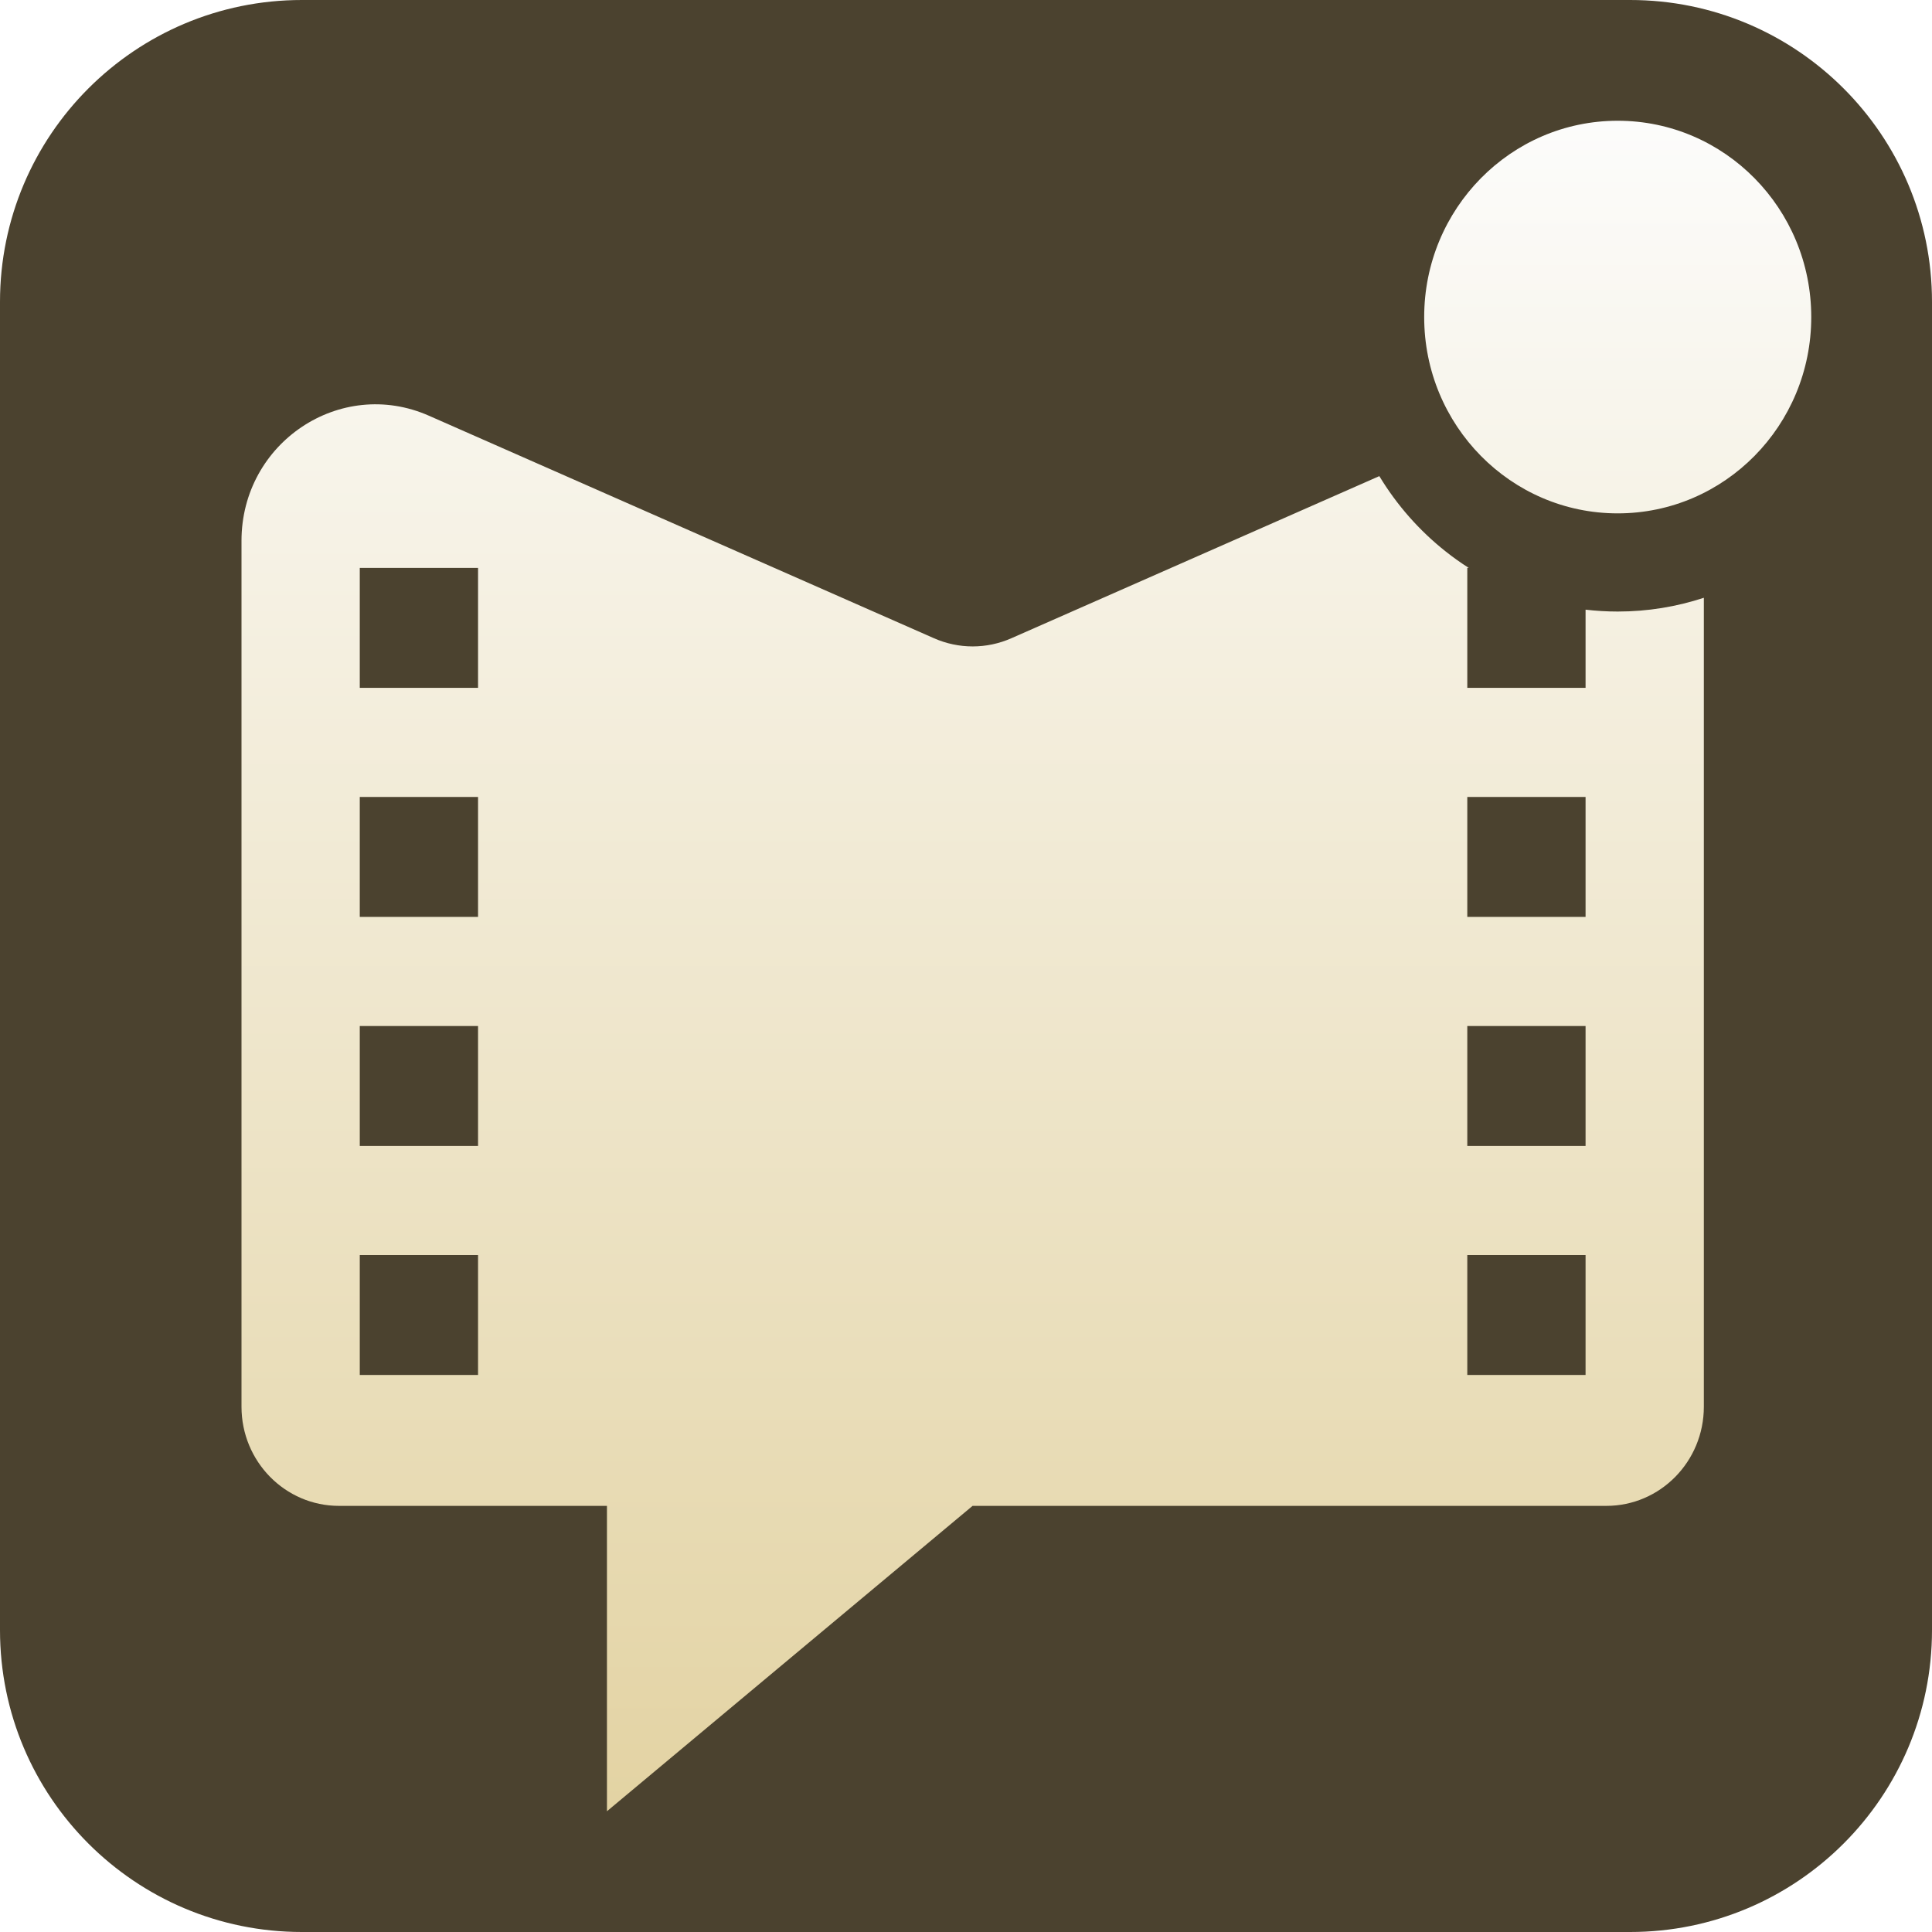
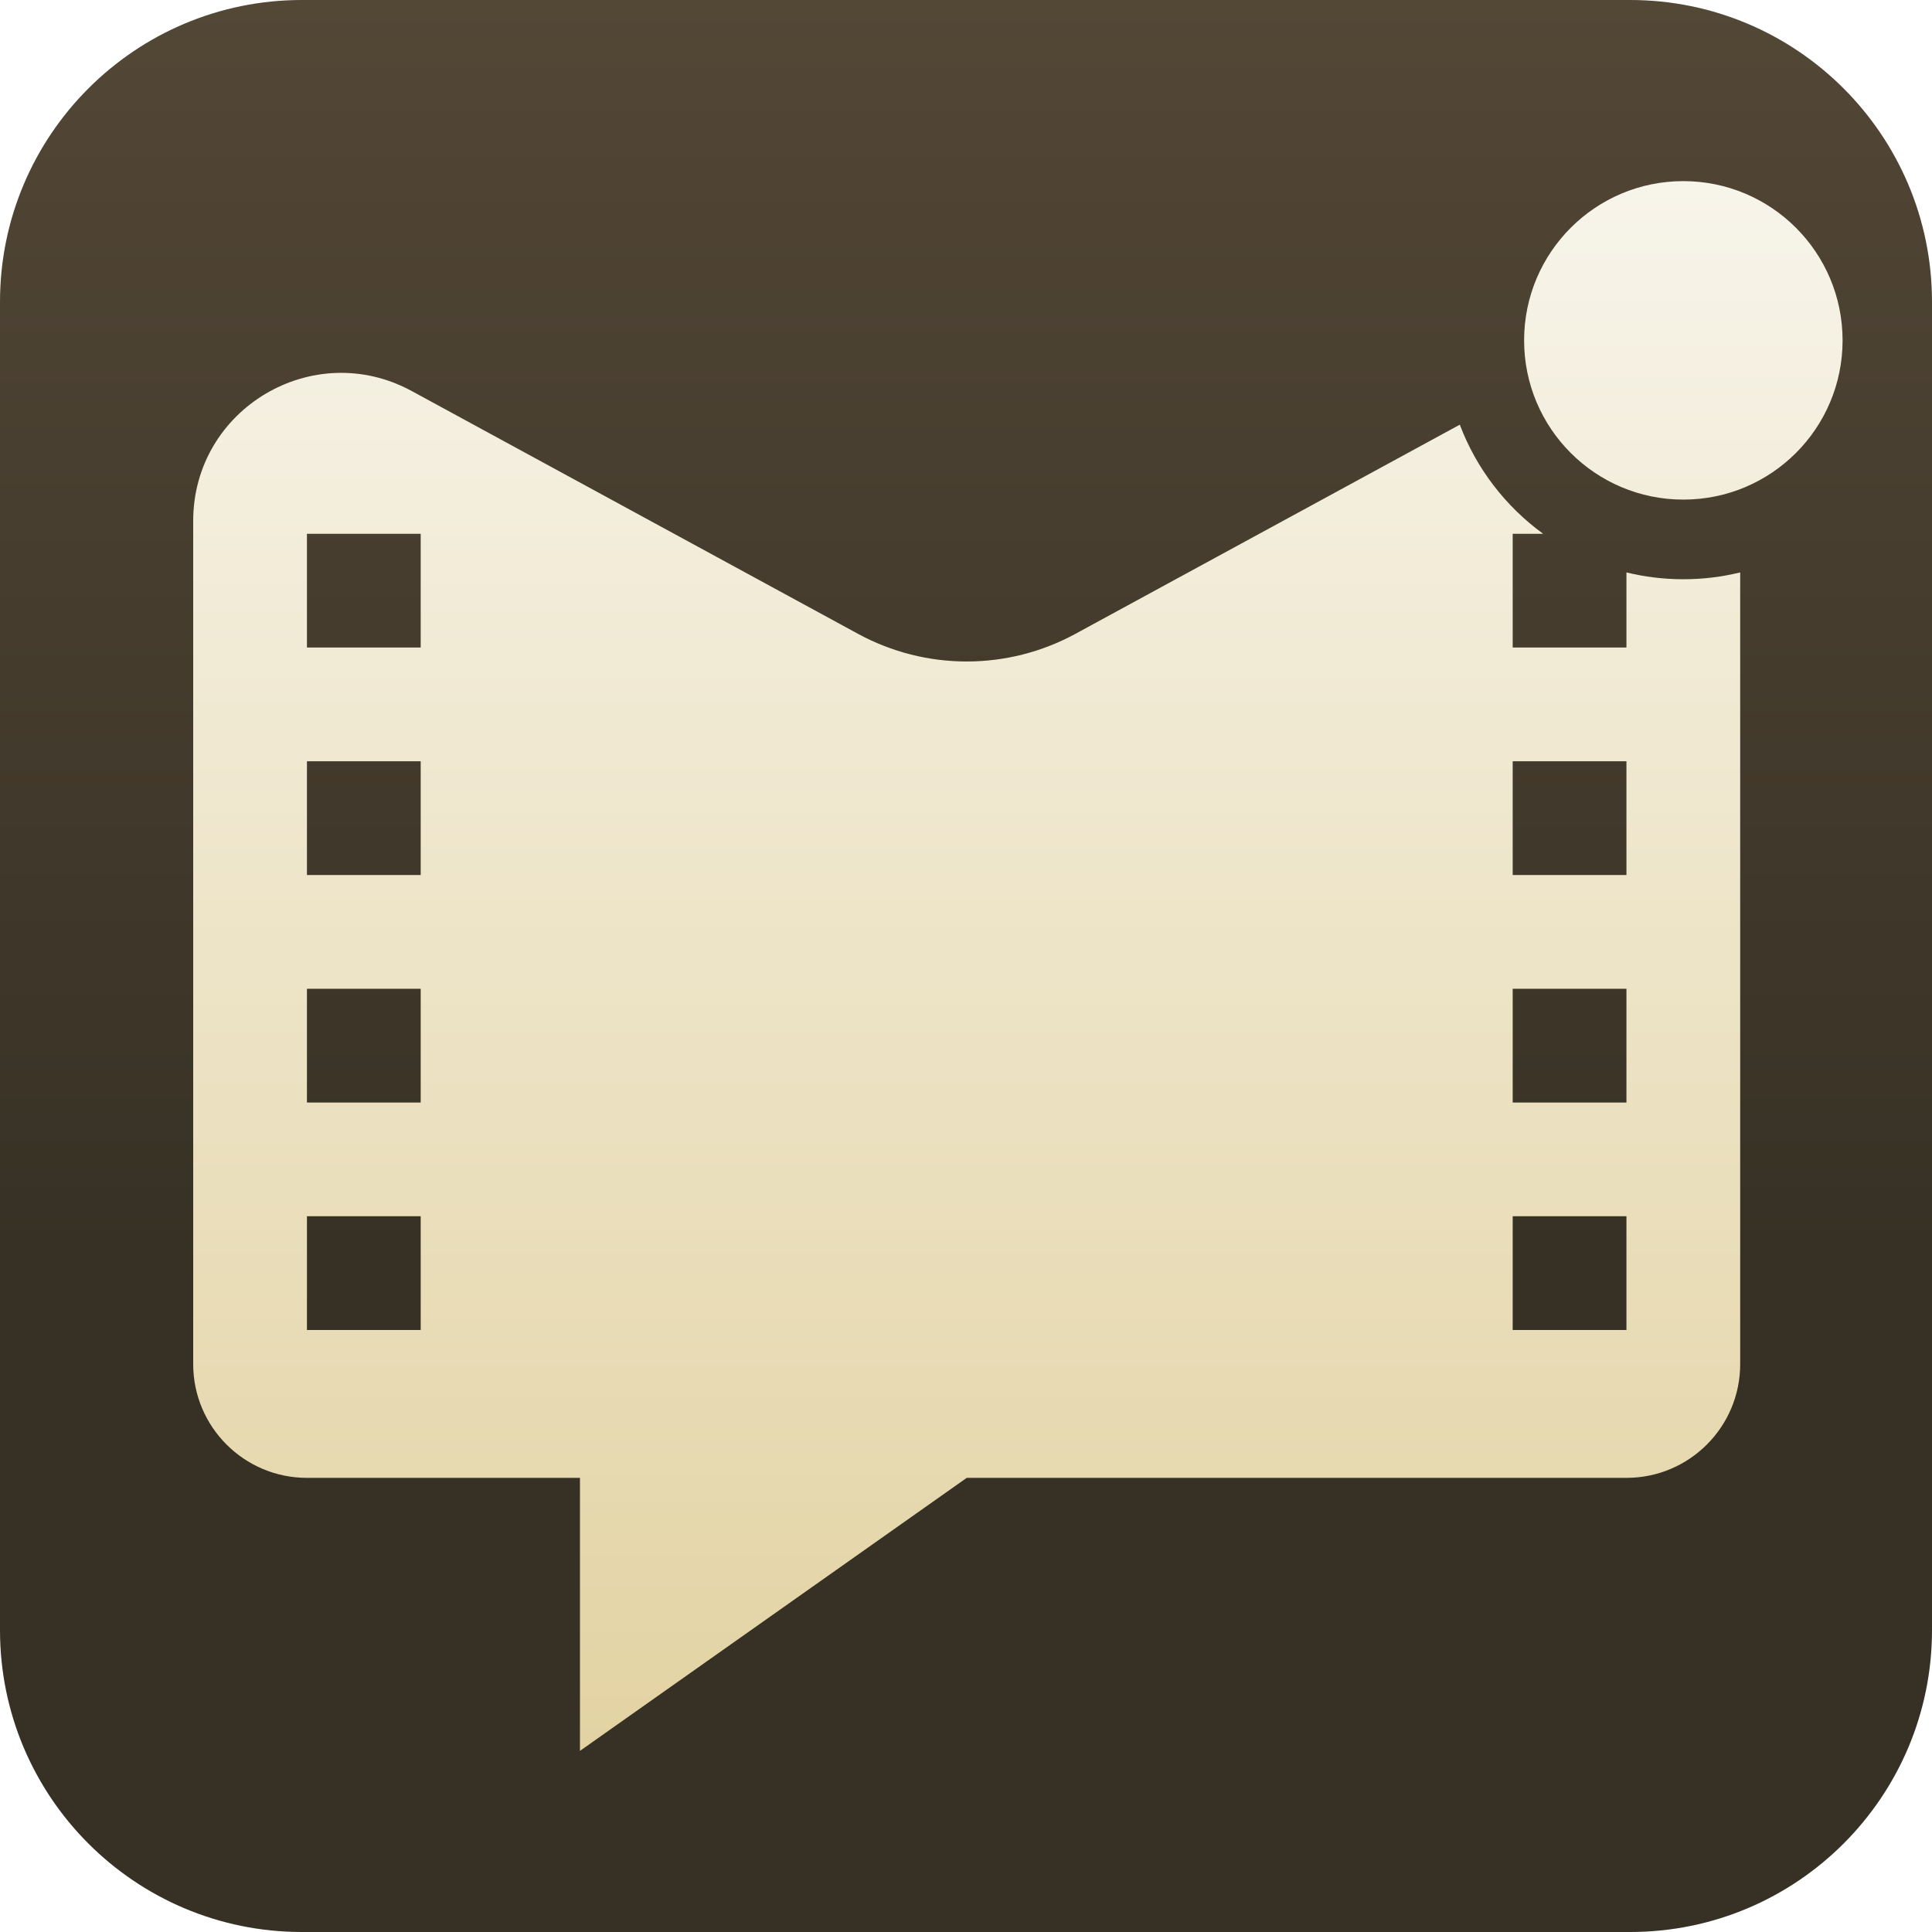
<svg xmlns="http://www.w3.org/2000/svg" width="32" height="32" viewBox="0 0 32 32" fill="none">
-   <rect width="32" height="32" rx="5" fill="#4B422F" />
-   <path d="M4 8.957C4 7.332 5.637 6.239 7.103 6.885L15.469 10.571C15.878 10.752 16.343 10.752 16.752 10.571L22.846 7.886C23.136 8.366 23.509 8.789 23.945 9.134C24.067 9.231 24.195 9.322 24.327 9.406H24.303V11.393H26.262V10.098C26.436 10.118 26.614 10.129 26.794 10.129C27.292 10.129 27.771 10.049 28.221 9.901V23.3C28.221 24.207 27.498 24.942 26.606 24.942H16.109L10.053 30V24.942H5.615C4.723 24.942 4 24.207 4 23.3L4 8.957ZM5.959 20.787V22.774H7.918V20.787H5.959ZM24.303 22.774H26.262V20.787H24.303V22.774ZM5.959 16.994V18.981H7.918V16.994H5.959ZM24.303 18.981H26.262V16.994H24.303V18.981ZM5.959 13.2V15.187H7.918V13.2H5.959ZM24.303 15.187H26.262V13.2H24.303V15.187ZM5.959 9.406V11.393H7.918V9.406H5.959ZM26.794 2C28.565 2 30 3.456 30 5.252C30 7.047 28.565 8.503 26.794 8.503C25.024 8.503 23.589 7.047 23.589 5.252C23.589 3.456 25.024 2 26.794 2Z" fill="url(#paint0_linear_214_451)" />
+   <rect width="32" height="32" rx="5" fill="url(#paint0_linear_240_479)" />
+   <path fill-rule="evenodd" clip-rule="evenodd" d="M9.606 29V24.478H5.084C4.044 24.478 3.2 23.634 3.2 22.594V8.628C3.2 6.77 5.188 5.589 6.82 6.477L14.211 10.498C15.334 11.109 16.69 11.109 17.813 10.498L24.179 7.034C24.454 7.763 24.939 8.39 25.559 8.841H25.055V10.725H26.939V9.481C27.241 9.555 27.557 9.594 27.881 9.594C28.206 9.594 28.521 9.555 28.823 9.481V22.594C28.823 23.634 27.98 24.478 26.939 24.478H16.012L9.606 29ZM5.084 22.029H6.968V20.145H5.084V22.029ZM25.055 22.029H26.939V20.145H25.055V22.029ZM5.084 18.261H6.968V16.377H5.084V18.261ZM25.055 18.261H26.939V16.377H25.055V18.261ZM5.084 14.493H6.968V12.609H5.084V14.493ZM25.055 14.493H26.939V12.609H25.055V14.493ZM5.084 10.725H6.968V8.841H5.084V10.725Z" fill="url(#paint1_linear_240_479)" />
+   <path d="M27.881 3C29.338 3 30.519 4.181 30.519 5.638C30.519 7.094 29.338 8.275 27.881 8.275C26.425 8.275 25.244 7.094 25.244 5.638C25.244 4.181 26.425 3 27.881 3Z" fill="url(#paint2_linear_240_479)" />
  <defs>
-     <linearGradient id="paint0_linear_214_451" x1="17" y1="2" x2="17" y2="30" gradientUnits="userSpaceOnUse">
+     <linearGradient id="paint0_linear_240_479" x1="16" y1="0" x2="16" y2="32" gradientUnits="userSpaceOnUse">
+       <stop stop-color="#9D8C6A" />
+       <stop offset="0" stop-color="#816951" />
+       <stop offset="0" stop-color="#61513E" />
+       <stop offset="0" stop-color="#534736" />
+       <stop offset="0.649" stop-color="#373125" />
+     </linearGradient>
+     <linearGradient id="paint1_linear_240_479" x1="16.86" y1="3" x2="16.86" y2="29" gradientUnits="userSpaceOnUse">
      <stop stop-color="#FCFCFB" />
+       <stop offset="0" stop-color="#F7F4EA" />
+       <stop offset="1" stop-color="#E3D3A3" />
+     </linearGradient>
+     <linearGradient id="paint2_linear_240_479" x1="16.86" y1="3" x2="16.86" y2="29" gradientUnits="userSpaceOnUse">
+       <stop stop-color="#FCFCFB" />
+       <stop offset="0" stop-color="#F7F4EA" />
      <stop offset="1" stop-color="#E3D3A3" />
    </linearGradient>
  </defs>
</svg>
